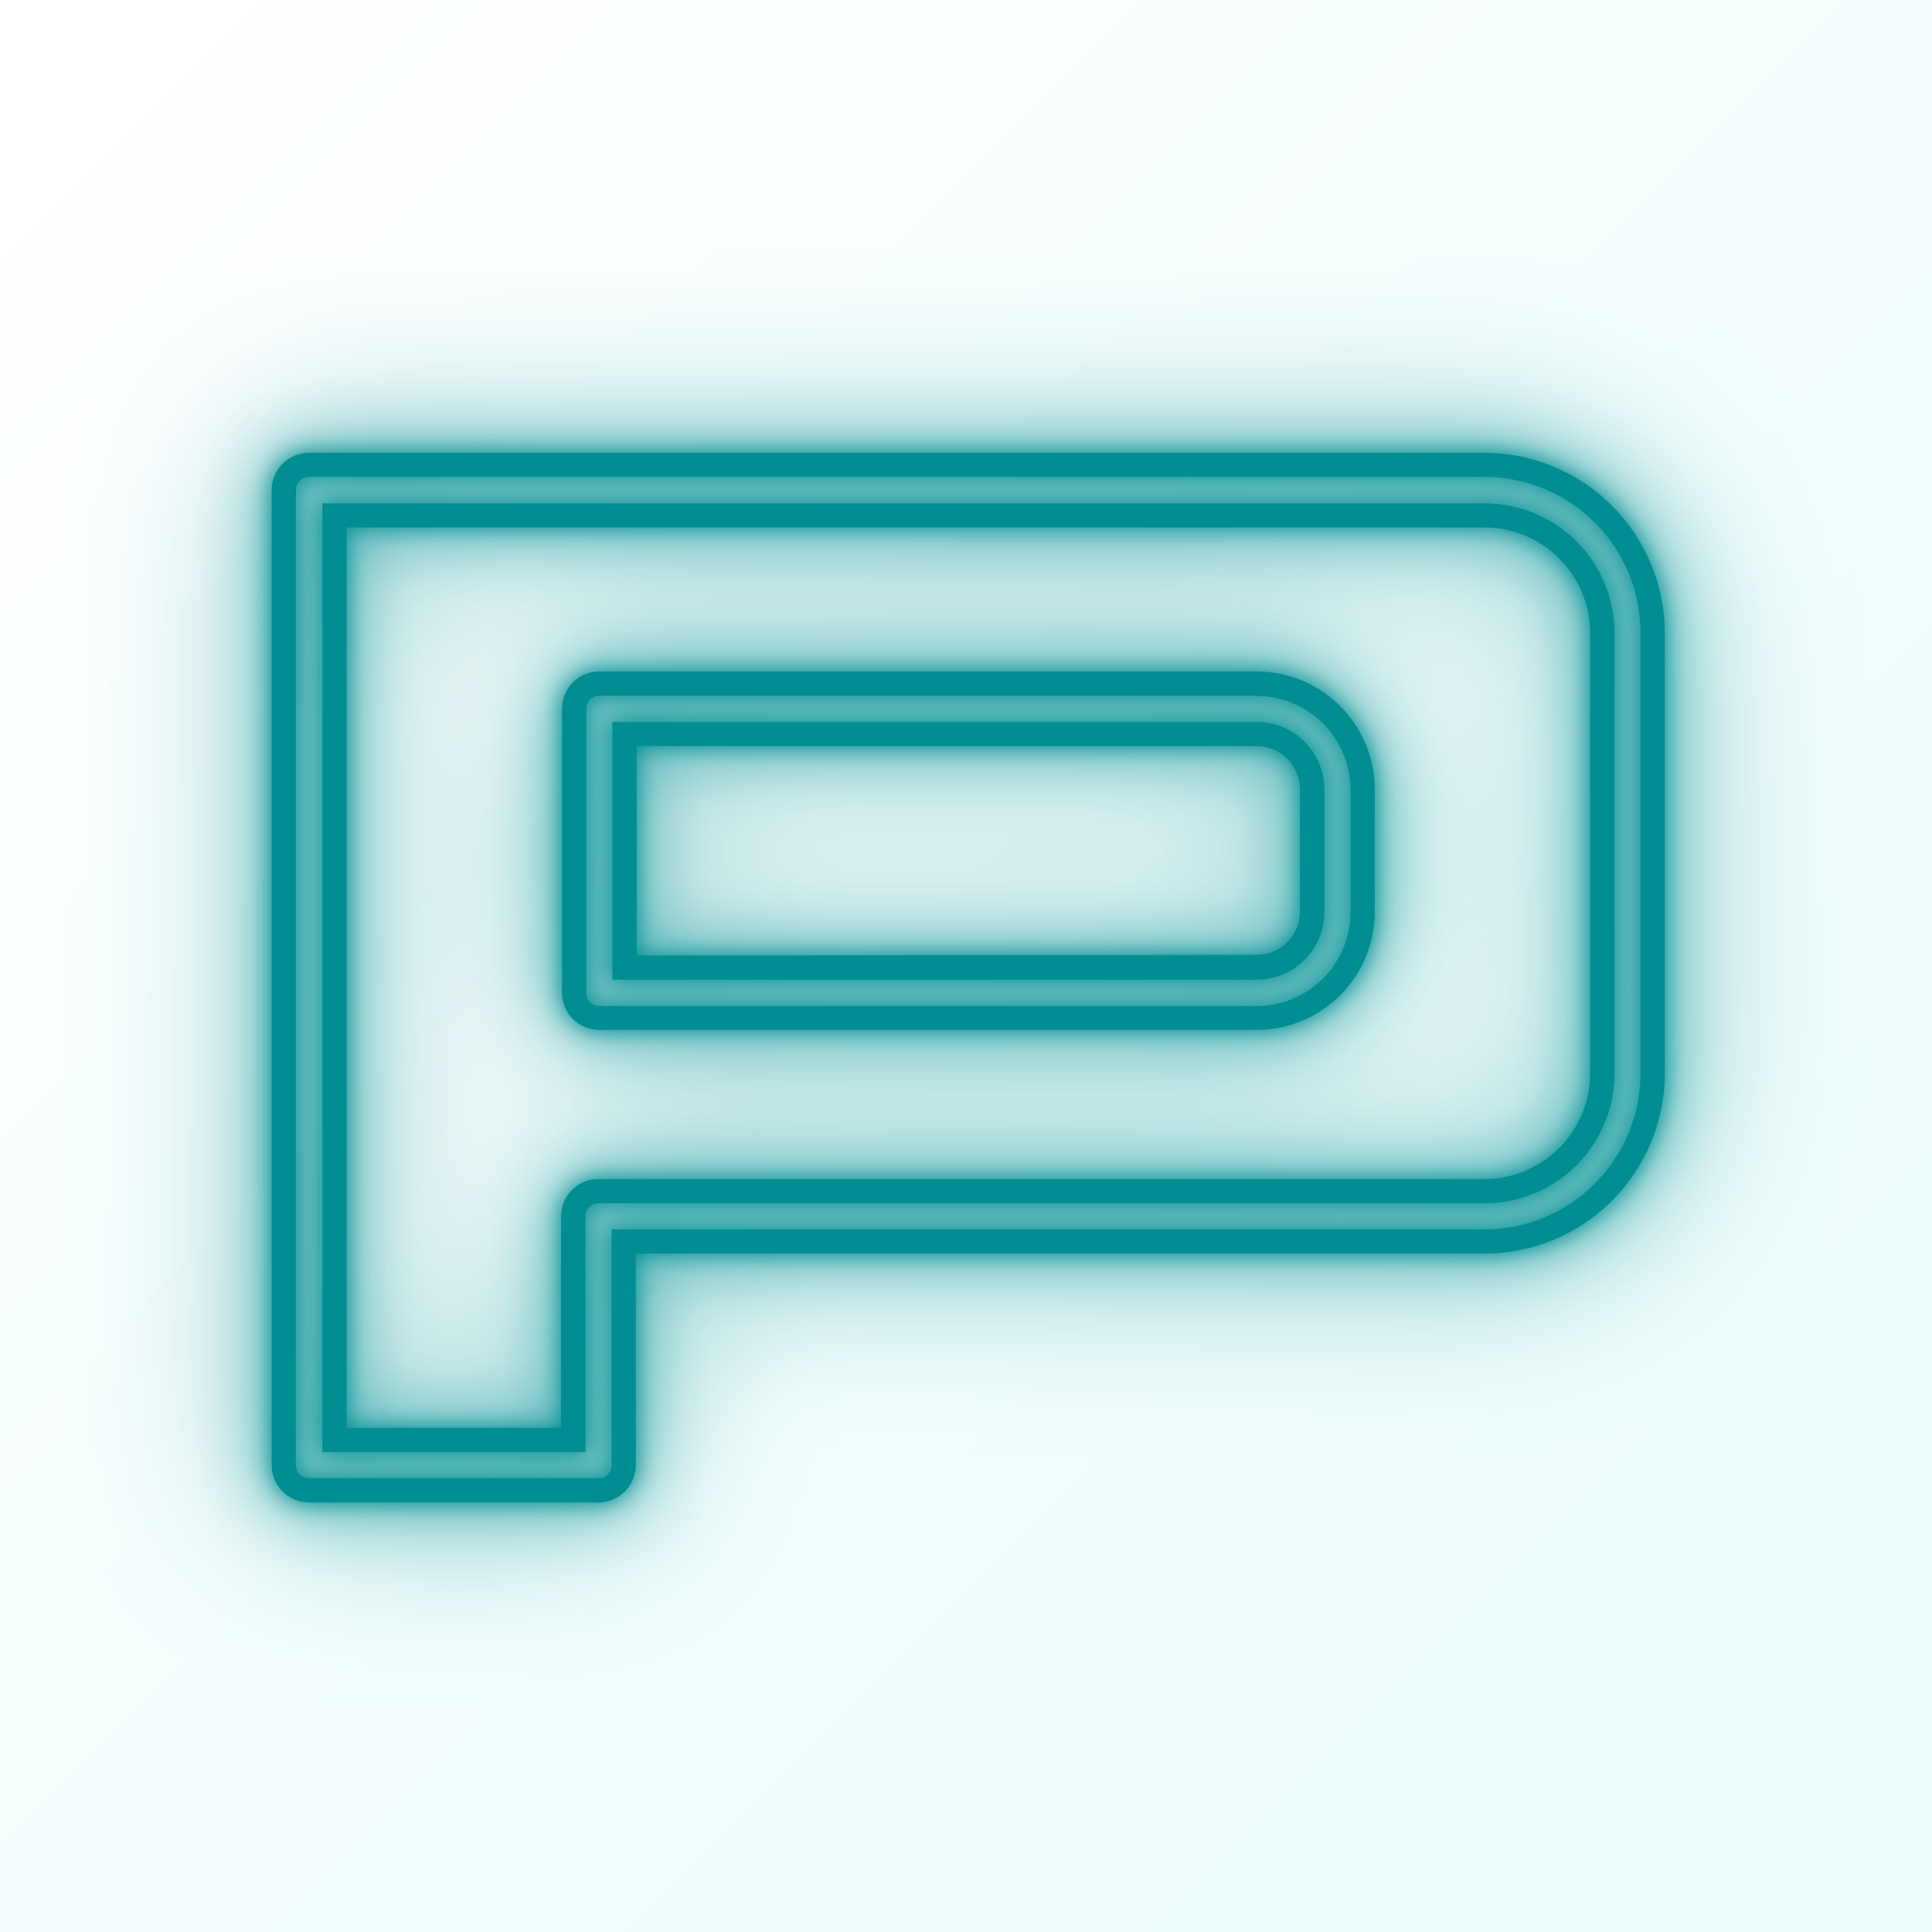
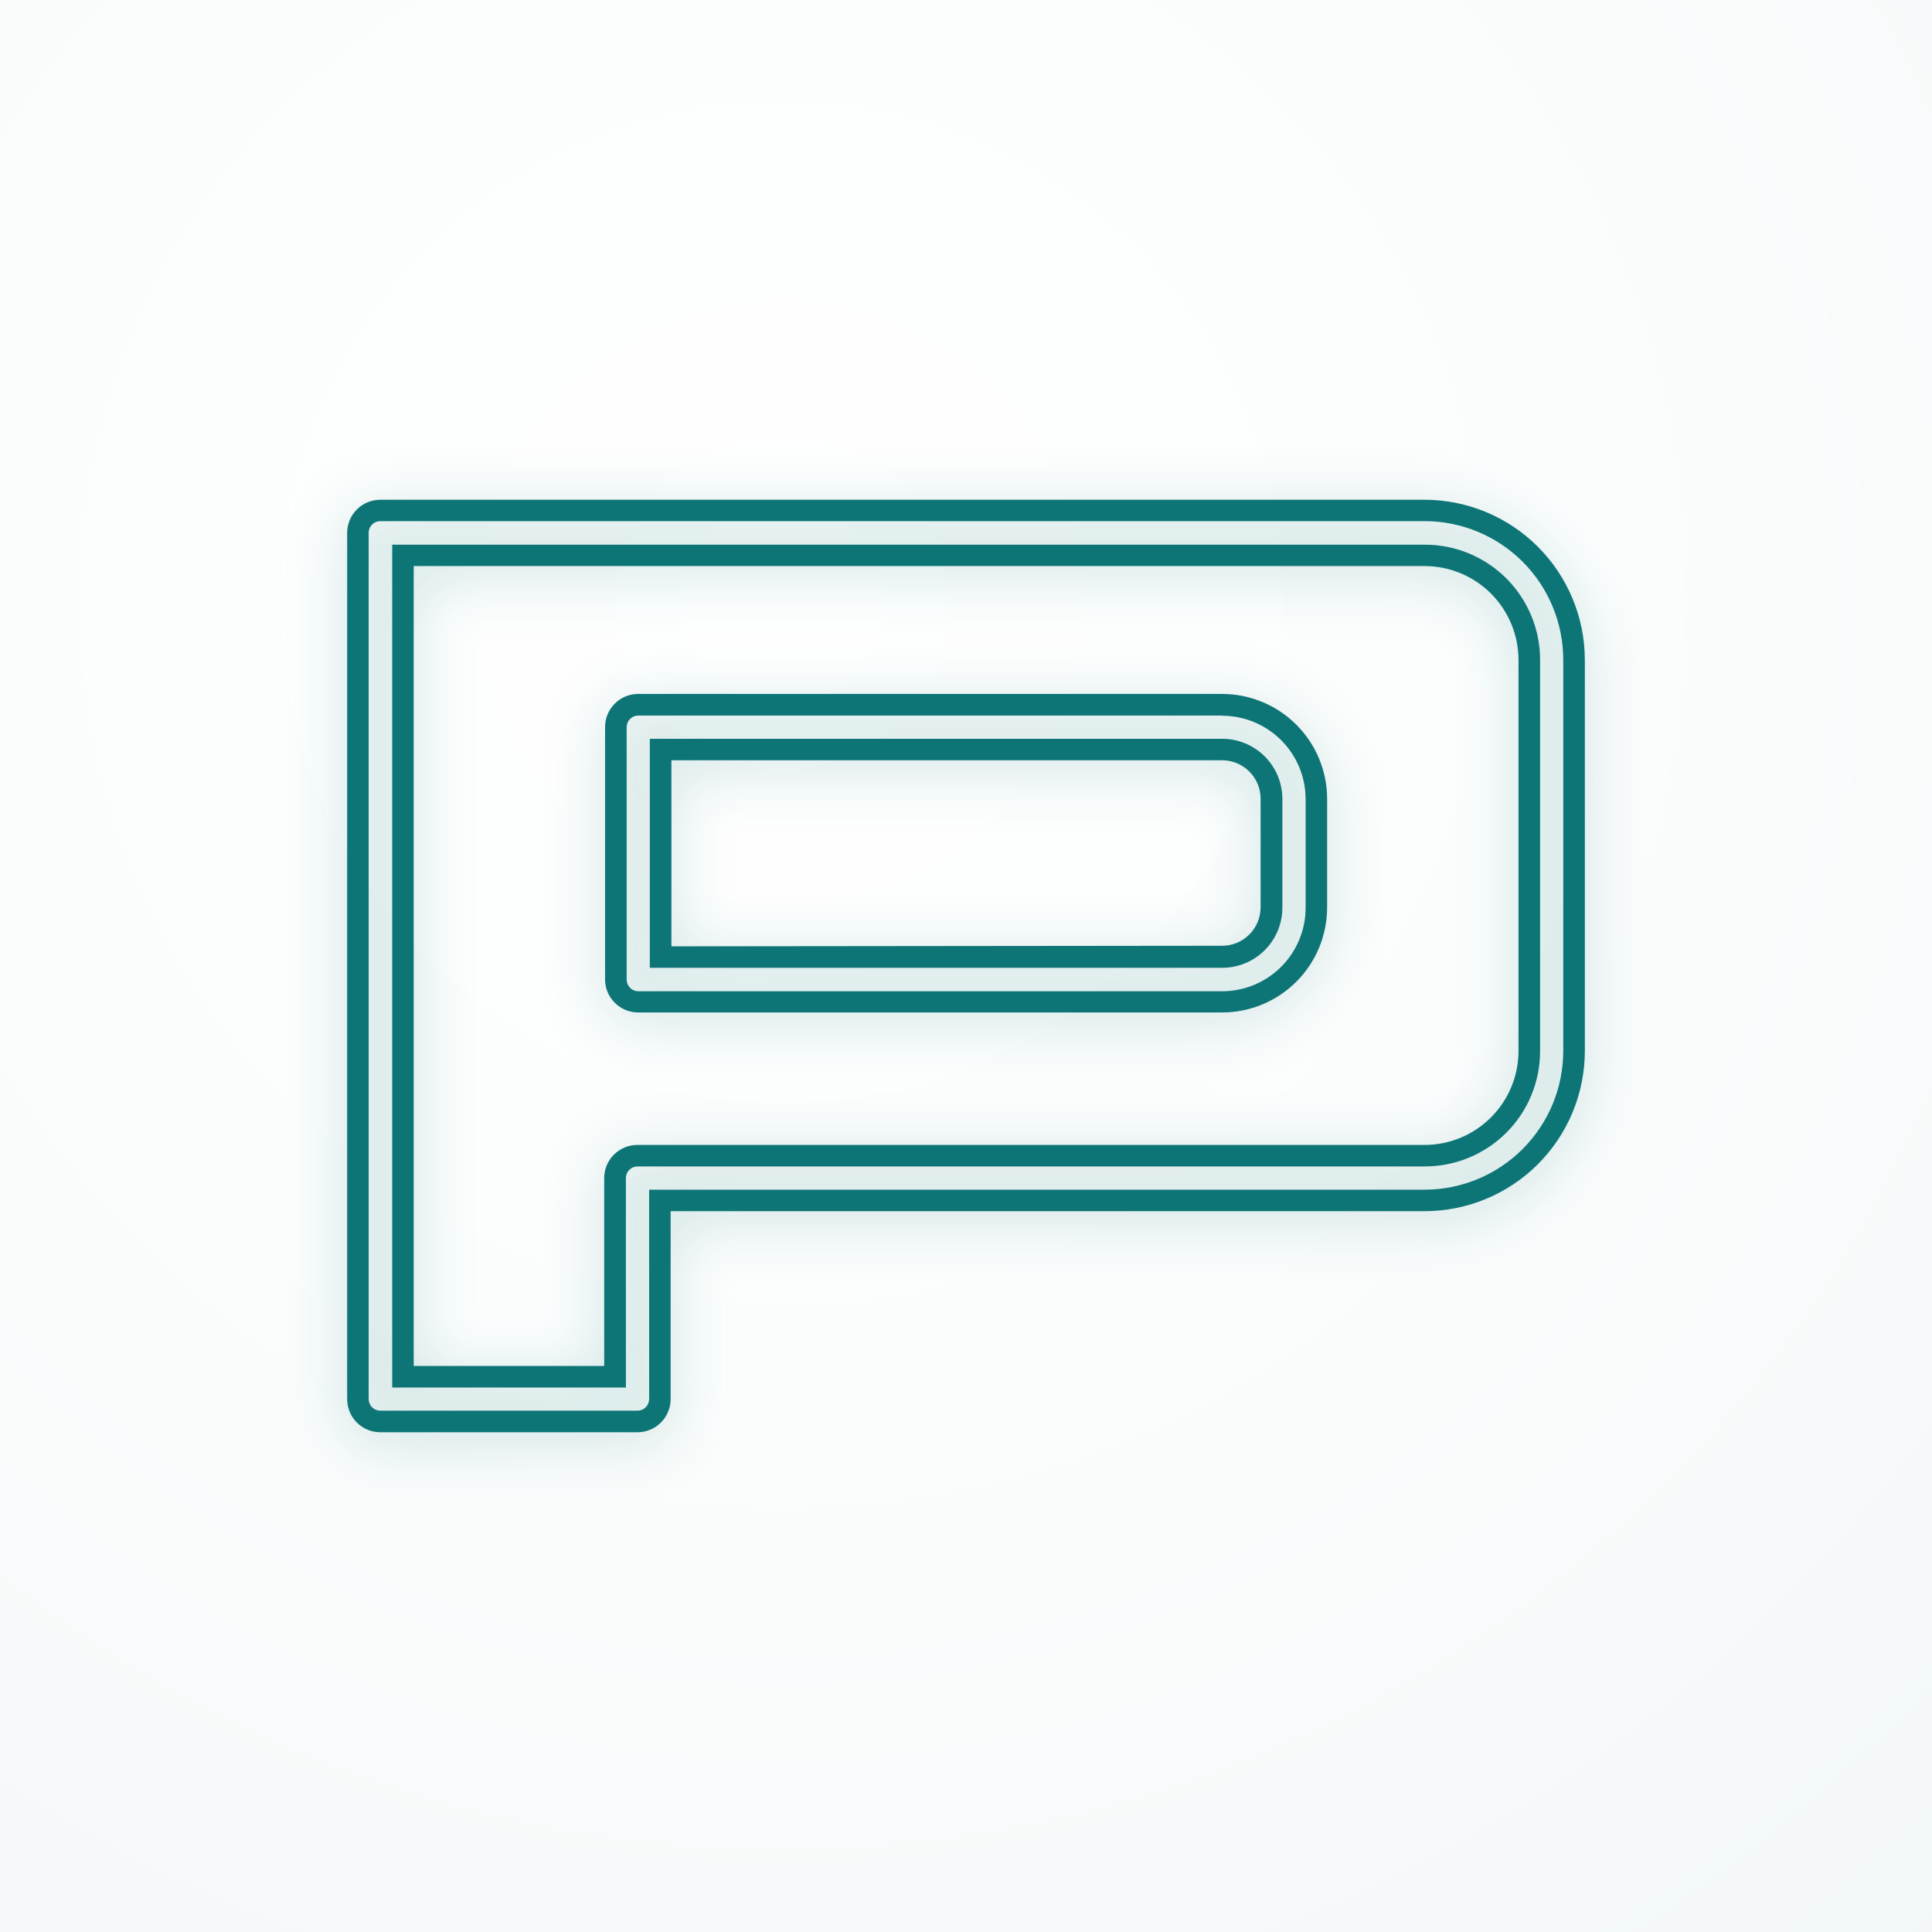
<svg xmlns="http://www.w3.org/2000/svg" width="128" height="128" viewBox="0 0 128 128" fill="none">
  <defs>
-     <linearGradient id="bg" x1="0" y1="0" x2="128" y2="128" gradientUnits="userSpaceOnUse">
+     <radialGradient id="bg" cx="0" cy="0" r="1" gradientUnits="userSpaceOnUse" gradientTransform="translate(52 40) rotate(60) scale(120)">
      <stop offset="0" stop-color="#ffffff" />
-       <stop offset="1" stop-color="#e9fbfb" />
-     </linearGradient>
-     <filter id="shadow-1" x="-600" y="-600" width="1328" height="1328" filterUnits="userSpaceOnUse" color-interpolation-filters="sRGB">
-       <feGaussianBlur in="SourceAlpha" stdDeviation="1" result="blur" />
-       <feOffset in="blur" dx="0" dy="0" result="off" />
-       <feFlood flood-color="#008e92" flood-opacity="1" result="col" />
-       <feComposite in="col" in2="off" operator="in" />
-     </filter>
-     <filter id="shadow-3" x="-600" y="-600" width="1328" height="1328" filterUnits="userSpaceOnUse" color-interpolation-filters="sRGB">
+       <stop offset="0.55" stop-color="#fafcfc" />
+       <stop offset="1" stop-color="#f2f7f7" />
+     </radialGradient>
+     <filter id="shadow" x="-20%" y="-20%" width="140%" height="140%" filterUnits="objectBoundingBox" color-interpolation-filters="sRGB">
      <feGaussianBlur in="SourceAlpha" stdDeviation="3" result="blur" />
-       <feOffset in="blur" dx="0" dy="0" result="off" />
-       <feFlood flood-color="#008e92" flood-opacity="1" result="col" />
-       <feComposite in="col" in2="off" operator="in" />
-     </filter>
-     <filter id="shadow-8" x="-600" y="-600" width="1328" height="1328" filterUnits="userSpaceOnUse" color-interpolation-filters="sRGB">
-       <feGaussianBlur in="SourceAlpha" stdDeviation="8" result="blur" />
-       <feOffset in="blur" dx="0" dy="0" result="off" />
-       <feFlood flood-color="#008e92" flood-opacity="1" result="col" />
-       <feComposite in="col" in2="off" operator="in" />
+       <feOffset in="blur" dx="0" dy="1" result="off" />
+       <feFlood flood-color="#0e7577" flood-opacity="0.25" result="col" />
+       <feComposite in="col" in2="off" operator="in" result="shadow" />
+       <feMerge>
+         <feMergeNode in="shadow" />
+         <feMergeNode in="SourceGraphic" />
+       </feMerge>
    </filter>
  </defs>
  <rect x="0" y="0" width="128" height="128" fill="url(#bg)" />
-   <g transform="translate(18 30) scale(0.71)">
-     <g filter="url(#shadow-8)">
-       <path d="M113.178 2.249C117.037 2.251 120.737 3.785 123.465 6.513C126.194 9.241 127.728 12.94 127.731 16.798V57.907C127.728 61.766 126.194 65.466 123.466 68.196C120.738 70.926 117.037 72.462 113.178 72.467H31.718V94.469C31.716 94.79 31.586 95.098 31.357 95.325C31.129 95.551 30.82 95.679 30.498 95.678H3.479C3.158 95.679 2.849 95.551 2.62 95.325C2.392 95.098 2.262 94.79 2.259 94.469V3.489C2.256 3.327 2.286 3.166 2.346 3.016C2.406 2.865 2.496 2.728 2.609 2.613C2.723 2.498 2.858 2.406 3.008 2.343C3.157 2.281 3.317 2.249 3.479 2.249H113.178ZM4.73 93.249H29.278V71.247C29.278 70.924 29.406 70.613 29.635 70.385C29.864 70.156 30.174 70.027 30.498 70.027H113.198C116.408 70.027 119.486 68.752 121.756 66.483C124.025 64.214 125.3 61.136 125.3 57.927V16.819C125.3 13.61 124.025 10.532 121.756 8.263C119.486 5.994 116.408 4.719 113.198 4.719H4.73V93.269V93.249ZM91.908 22.687C94.231 22.69 96.459 23.614 98.102 25.256C99.745 26.899 100.669 29.126 100.672 31.449V42.863C100.669 45.186 99.745 47.413 98.102 49.056C96.459 50.699 94.231 51.623 91.908 51.626H30.569C30.247 51.623 29.939 51.493 29.712 51.265C29.486 51.036 29.358 50.727 29.358 50.405V23.887C29.358 23.565 29.486 23.256 29.712 23.028C29.939 22.799 30.247 22.669 30.569 22.667H91.908V22.687ZM31.789 49.165H91.908C93.585 49.165 95.193 48.499 96.379 47.313C97.565 46.128 98.231 44.52 98.231 42.843V31.429C98.231 29.752 97.565 28.144 96.379 26.959C95.193 25.773 93.585 25.107 91.908 25.107H31.789V49.165ZM113.178 0H3.479C3.022 -1.92257e-06 2.568 0.09 2.146 0.266C1.723 0.441 1.339 0.698 1.016 1.022C0.692 1.347 0.436 1.731 0.262 2.154C0.088 2.578 -0.001 3.031 1.46179e-05 3.489V94.469C1.46179e-05 95.391 0.367 96.276 1.019 96.928C1.672 97.581 2.557 97.947 3.479 97.947H30.498C31.42 97.945 32.303 97.577 32.956 96.925C33.607 96.274 33.975 95.39 33.977 94.469V74.726H113.178C117.638 74.721 121.913 72.947 125.067 69.794C128.221 66.641 129.995 62.366 130 57.907V16.819C129.992 12.361 128.217 8.087 125.064 4.935C121.911 1.783 117.637 0.008 113.178 0ZM6.989 90.98V6.967H113.178C115.79 6.97 118.295 8.009 120.142 9.856C121.989 11.703 123.028 14.207 123.031 16.819V57.907C123.028 60.52 121.99 63.025 120.143 64.874C118.296 66.722 115.791 67.763 113.178 67.769H30.478C29.555 67.769 28.67 68.135 28.018 68.787C27.365 69.44 26.998 70.325 26.998 71.247V90.98H6.989ZM91.908 20.398H30.569C29.646 20.398 28.761 20.765 28.108 21.417C27.456 22.069 27.089 22.954 27.089 23.877V50.375C27.089 51.298 27.456 52.183 28.108 52.835C28.761 53.487 29.646 53.854 30.569 53.854H91.908C94.83 53.851 97.633 52.689 99.699 50.623C101.766 48.557 102.928 45.755 102.931 42.833V31.429C102.931 28.505 101.77 25.701 99.703 23.633C97.636 21.564 94.832 20.401 91.908 20.398ZM34.058 46.907V27.366H91.908C92.978 27.366 94.004 27.791 94.76 28.547C95.517 29.303 95.942 30.329 95.942 31.399V42.813C95.942 43.883 95.517 44.908 94.76 45.665C94.004 46.421 92.978 46.846 91.908 46.846L34.058 46.907Z" fill="#008e92" />
-     </g>
-     <g filter="url(#shadow-3)">
-       <path d="M113.178 2.249C117.037 2.251 120.737 3.785 123.465 6.513C126.194 9.241 127.728 12.94 127.731 16.798V57.907C127.728 61.766 126.194 65.466 123.466 68.196C120.738 70.926 117.037 72.462 113.178 72.467H31.718V94.469C31.716 94.79 31.586 95.098 31.357 95.325C31.129 95.551 30.82 95.679 30.498 95.678H3.479C3.158 95.679 2.849 95.551 2.62 95.325C2.392 95.098 2.262 94.79 2.259 94.469V3.489C2.256 3.327 2.286 3.166 2.346 3.016C2.406 2.865 2.496 2.728 2.609 2.613C2.723 2.498 2.858 2.406 3.008 2.343C3.157 2.281 3.317 2.249 3.479 2.249H113.178ZM4.73 93.249H29.278V71.247C29.278 70.924 29.406 70.613 29.635 70.385C29.864 70.156 30.174 70.027 30.498 70.027H113.198C116.408 70.027 119.486 68.752 121.756 66.483C124.025 64.214 125.3 61.136 125.3 57.927V16.819C125.3 13.61 124.025 10.532 121.756 8.263C119.486 5.994 116.408 4.719 113.198 4.719H4.73V93.269V93.249ZM91.908 22.687C94.231 22.69 96.459 23.614 98.102 25.256C99.745 26.899 100.669 29.126 100.672 31.449V42.863C100.669 45.186 99.745 47.413 98.102 49.056C96.459 50.699 94.231 51.623 91.908 51.626H30.569C30.247 51.623 29.939 51.493 29.712 51.265C29.486 51.036 29.358 50.727 29.358 50.405V23.887C29.358 23.565 29.486 23.256 29.712 23.028C29.939 22.799 30.247 22.669 30.569 22.667H91.908V22.687ZM31.789 49.165H91.908C93.585 49.165 95.193 48.499 96.379 47.313C97.565 46.128 98.231 44.52 98.231 42.843V31.429C98.231 29.752 97.565 28.144 96.379 26.959C95.193 25.773 93.585 25.107 91.908 25.107H31.789V49.165ZM113.178 0H3.479C3.022 -1.92257e-06 2.568 0.09 2.146 0.266C1.723 0.441 1.339 0.698 1.016 1.022C0.692 1.347 0.436 1.731 0.262 2.154C0.088 2.578 -0.001 3.031 1.46179e-05 3.489V94.469C1.46179e-05 95.391 0.367 96.276 1.019 96.928C1.672 97.581 2.557 97.947 3.479 97.947H30.498C31.42 97.945 32.303 97.577 32.956 96.925C33.607 96.274 33.975 95.39 33.977 94.469V74.726H113.178C117.638 74.721 121.913 72.947 125.067 69.794C128.221 66.641 129.995 62.366 130 57.907V16.819C129.992 12.361 128.217 8.087 125.064 4.935C121.911 1.783 117.637 0.008 113.178 0ZM6.989 90.98V6.967H113.178C115.79 6.97 118.295 8.009 120.142 9.856C121.989 11.703 123.028 14.207 123.031 16.819V57.907C123.028 60.52 121.99 63.025 120.143 64.874C118.296 66.722 115.791 67.763 113.178 67.769H30.478C29.555 67.769 28.67 68.135 28.018 68.787C27.365 69.44 26.998 70.325 26.998 71.247V90.98H6.989ZM91.908 20.398H30.569C29.646 20.398 28.761 20.765 28.108 21.417C27.456 22.069 27.089 22.954 27.089 23.877V50.375C27.089 51.298 27.456 52.183 28.108 52.835C28.761 53.487 29.646 53.854 30.569 53.854H91.908C94.83 53.851 97.633 52.689 99.699 50.623C101.766 48.557 102.928 45.755 102.931 42.833V31.429C102.931 28.505 101.77 25.701 99.703 23.633C97.636 21.564 94.832 20.401 91.908 20.398ZM34.058 46.907V27.366H91.908C92.978 27.366 94.004 27.791 94.76 28.547C95.517 29.303 95.942 30.329 95.942 31.399V42.813C95.942 43.883 95.517 44.908 94.76 45.665C94.004 46.421 92.978 46.846 91.908 46.846L34.058 46.907Z" fill="#008e92" />
-     </g>
-     <g filter="url(#shadow-1)">
-       <path d="M113.178 2.249C117.037 2.251 120.737 3.785 123.465 6.513C126.194 9.241 127.728 12.94 127.731 16.798V57.907C127.728 61.766 126.194 65.466 123.466 68.196C120.738 70.926 117.037 72.462 113.178 72.467H31.718V94.469C31.716 94.79 31.586 95.098 31.357 95.325C31.129 95.551 30.82 95.679 30.498 95.678H3.479C3.158 95.679 2.849 95.551 2.62 95.325C2.392 95.098 2.262 94.79 2.259 94.469V3.489C2.256 3.327 2.286 3.166 2.346 3.016C2.406 2.865 2.496 2.728 2.609 2.613C2.723 2.498 2.858 2.406 3.008 2.343C3.157 2.281 3.317 2.249 3.479 2.249H113.178ZM4.73 93.249H29.278V71.247C29.278 70.924 29.406 70.613 29.635 70.385C29.864 70.156 30.174 70.027 30.498 70.027H113.198C116.408 70.027 119.486 68.752 121.756 66.483C124.025 64.214 125.3 61.136 125.3 57.927V16.819C125.3 13.61 124.025 10.532 121.756 8.263C119.486 5.994 116.408 4.719 113.198 4.719H4.73V93.269V93.249ZM91.908 22.687C94.231 22.69 96.459 23.614 98.102 25.256C99.745 26.899 100.669 29.126 100.672 31.449V42.863C100.669 45.186 99.745 47.413 98.102 49.056C96.459 50.699 94.231 51.623 91.908 51.626H30.569C30.247 51.623 29.939 51.493 29.712 51.265C29.486 51.036 29.358 50.727 29.358 50.405V23.887C29.358 23.565 29.486 23.256 29.712 23.028C29.939 22.799 30.247 22.669 30.569 22.667H91.908V22.687ZM31.789 49.165H91.908C93.585 49.165 95.193 48.499 96.379 47.313C97.565 46.128 98.231 44.52 98.231 42.843V31.429C98.231 29.752 97.565 28.144 96.379 26.959C95.193 25.773 93.585 25.107 91.908 25.107H31.789V49.165ZM113.178 0H3.479C3.022 -1.92257e-06 2.568 0.09 2.146 0.266C1.723 0.441 1.339 0.698 1.016 1.022C0.692 1.347 0.436 1.731 0.262 2.154C0.088 2.578 -0.001 3.031 1.46179e-05 3.489V94.469C1.46179e-05 95.391 0.367 96.276 1.019 96.928C1.672 97.581 2.557 97.947 3.479 97.947H30.498C31.42 97.945 32.303 97.577 32.956 96.925C33.607 96.274 33.975 95.39 33.977 94.469V74.726H113.178C117.638 74.721 121.913 72.947 125.067 69.794C128.221 66.641 129.995 62.366 130 57.907V16.819C129.992 12.361 128.217 8.087 125.064 4.935C121.911 1.783 117.637 0.008 113.178 0ZM6.989 90.98V6.967H113.178C115.79 6.97 118.295 8.009 120.142 9.856C121.989 11.703 123.028 14.207 123.031 16.819V57.907C123.028 60.52 121.99 63.025 120.143 64.874C118.296 66.722 115.791 67.763 113.178 67.769H30.478C29.555 67.769 28.67 68.135 28.018 68.787C27.365 69.44 26.998 70.325 26.998 71.247V90.98H6.989ZM91.908 20.398H30.569C29.646 20.398 28.761 20.765 28.108 21.417C27.456 22.069 27.089 22.954 27.089 23.877V50.375C27.089 51.298 27.456 52.183 28.108 52.835C28.761 53.487 29.646 53.854 30.569 53.854H91.908C94.83 53.851 97.633 52.689 99.699 50.623C101.766 48.557 102.928 45.755 102.931 42.833V31.429C102.931 28.505 101.77 25.701 99.703 23.633C97.636 21.564 94.832 20.401 91.908 20.398ZM34.058 46.907V27.366H91.908C92.978 27.366 94.004 27.791 94.76 28.547C95.517 29.303 95.942 30.329 95.942 31.399V42.813C95.942 43.883 95.517 44.908 94.76 45.665C94.004 46.421 92.978 46.846 91.908 46.846L34.058 46.907Z" fill="#008e92" />
-     </g>
-   </g>
-   <g transform="translate(18 30) scale(0.71)">
-     <path d="M113.178 2.249C117.037 2.251 120.737 3.785 123.465 6.513C126.194 9.241 127.728 12.94 127.731 16.798V57.907C127.728 61.766 126.194 65.466 123.466 68.196C120.738 70.926 117.037 72.462 113.178 72.467H31.718V94.469C31.716 94.79 31.586 95.098 31.357 95.325C31.129 95.551 30.82 95.679 30.498 95.678H3.479C3.158 95.679 2.849 95.551 2.62 95.325C2.392 95.098 2.262 94.79 2.259 94.469V3.489C2.256 3.327 2.286 3.166 2.346 3.016C2.406 2.865 2.496 2.728 2.609 2.613C2.723 2.498 2.858 2.406 3.008 2.343C3.157 2.281 3.317 2.249 3.479 2.249H113.178ZM4.73 93.249H29.278V71.247C29.278 70.924 29.406 70.613 29.635 70.385C29.864 70.156 30.174 70.027 30.498 70.027H113.198C116.408 70.027 119.486 68.752 121.756 66.483C124.025 64.214 125.3 61.136 125.3 57.927V16.819C125.3 13.61 124.025 10.532 121.756 8.263C119.486 5.994 116.408 4.719 113.198 4.719H4.73V93.269V93.249ZM91.908 22.687C94.231 22.69 96.459 23.614 98.102 25.256C99.745 26.899 100.669 29.126 100.672 31.449V42.863C100.669 45.186 99.745 47.413 98.102 49.056C96.459 50.699 94.231 51.623 91.908 51.626H30.569C30.247 51.623 29.939 51.493 29.712 51.265C29.486 51.036 29.358 50.727 29.358 50.405V23.887C29.358 23.565 29.486 23.256 29.712 23.028C29.939 22.799 30.247 22.669 30.569 22.667H91.908V22.687ZM31.789 49.165H91.908C93.585 49.165 95.193 48.499 96.379 47.313C97.565 46.128 98.231 44.52 98.231 42.843V31.429C98.231 29.752 97.565 28.144 96.379 26.959C95.193 25.773 93.585 25.107 91.908 25.107H31.789V49.165ZM113.178 0H3.479C3.022 -1.92257e-06 2.568 0.09 2.146 0.266C1.723 0.441 1.339 0.698 1.016 1.022C0.692 1.347 0.436 1.731 0.262 2.154C0.088 2.578 -0.001 3.031 1.46179e-05 3.489V94.469C1.46179e-05 95.391 0.367 96.276 1.019 96.928C1.672 97.581 2.557 97.947 3.479 97.947H30.498C31.42 97.945 32.303 97.577 32.956 96.925C33.607 96.274 33.975 95.39 33.977 94.469V74.726H113.178C117.638 74.721 121.913 72.947 125.067 69.794C128.221 66.641 129.995 62.366 130 57.907V16.819C129.992 12.361 128.217 8.087 125.064 4.935C121.911 1.783 117.637 0.008 113.178 0ZM6.989 90.98V6.967H113.178C115.79 6.97 118.295 8.009 120.142 9.856C121.989 11.703 123.028 14.207 123.031 16.819V57.907C123.028 60.52 121.99 63.025 120.143 64.874C118.296 66.722 115.791 67.763 113.178 67.769H30.478C29.555 67.769 28.67 68.135 28.018 68.787C27.365 69.44 26.998 70.325 26.998 71.247V90.98H6.989ZM91.908 20.398H30.569C29.646 20.398 28.761 20.765 28.108 21.417C27.456 22.069 27.089 22.954 27.089 23.877V50.375C27.089 51.298 27.456 52.183 28.108 52.835C28.761 53.487 29.646 53.854 30.569 53.854H91.908C94.83 53.851 97.633 52.689 99.699 50.623C101.766 48.557 102.928 45.755 102.931 42.833V31.429C102.931 28.505 101.77 25.701 99.703 23.633C97.636 21.564 94.832 20.401 91.908 20.398ZM34.058 46.907V27.366H91.908C92.978 27.366 94.004 27.791 94.76 28.547C95.517 29.303 95.942 30.329 95.942 31.399V42.813C95.942 43.883 95.517 44.908 94.76 45.665C94.004 46.421 92.978 46.846 91.908 46.846L34.058 46.907Z" fill="#008e92" />
+   <g transform="matrix(0.630769, 0, 0, 0.630769, 23.00001, 33.10897)" filter="url(#shadow)">
+     <path d="M113.178 2.249C117.037 2.251 120.737 3.785 123.465 6.513C126.194 9.241 127.728 12.94 127.731 16.798V57.907C127.728 61.766 126.194 65.466 123.466 68.196C120.738 70.926 117.037 72.462 113.178 72.467H31.718V94.469C31.716 94.79 31.586 95.098 31.357 95.325C31.129 95.551 30.82 95.679 30.498 95.678H3.479C3.158 95.679 2.849 95.551 2.62 95.325C2.392 95.098 2.262 94.79 2.259 94.469V3.489C2.256 3.327 2.286 3.166 2.346 3.016C2.406 2.865 2.496 2.728 2.609 2.613C2.723 2.498 2.858 2.406 3.008 2.343C3.157 2.281 3.317 2.249 3.479 2.249H113.178ZM4.73 93.249H29.278V71.247C29.278 70.924 29.406 70.613 29.635 70.385C29.864 70.156 30.174 70.027 30.498 70.027H113.198C116.408 70.027 119.486 68.752 121.756 66.483C124.025 64.214 125.3 61.136 125.3 57.927V16.819C125.3 13.61 124.025 10.532 121.756 8.263C119.486 5.994 116.408 4.719 113.198 4.719H4.73V93.269V93.249ZM91.908 22.687C94.231 22.69 96.459 23.614 98.102 25.256C99.745 26.899 100.669 29.126 100.672 31.449V42.863C100.669 45.186 99.745 47.413 98.102 49.056C96.459 50.699 94.231 51.623 91.908 51.626H30.569C30.247 51.623 29.939 51.493 29.712 51.265C29.486 51.036 29.358 50.727 29.358 50.405V23.887C29.358 23.565 29.486 23.256 29.712 23.028C29.939 22.799 30.247 22.669 30.569 22.667H91.908V22.687ZM31.789 49.165H91.908C93.585 49.165 95.193 48.499 96.379 47.313C97.565 46.128 98.231 44.52 98.231 42.843V31.429C98.231 29.752 97.565 28.144 96.379 26.959C95.193 25.773 93.585 25.107 91.908 25.107H31.789V49.165ZM113.178 0H3.479C3.022 -1.92257e-06 2.568 0.09 2.146 0.266C1.723 0.441 1.339 0.698 1.016 1.022C0.692 1.347 0.436 1.731 0.262 2.154C0.088 2.578 -0.001 3.031 1.46179e-05 3.489V94.469C1.46179e-05 95.391 0.367 96.276 1.019 96.928C1.672 97.581 2.557 97.947 3.479 97.947H30.498C31.42 97.945 32.303 97.577 32.956 96.925C33.607 96.274 33.975 95.39 33.977 94.469V74.726H113.178C117.638 74.721 121.913 72.947 125.067 69.794C128.221 66.641 129.995 62.366 130 57.907V16.819C129.992 12.361 128.217 8.087 125.064 4.935C121.911 1.783 117.637 0.008 113.178 0ZM6.989 90.98V6.967H113.178C115.79 6.97 118.295 8.009 120.142 9.856C121.989 11.703 123.028 14.207 123.031 16.819V57.907C123.028 60.52 121.99 63.025 120.143 64.874C118.296 66.722 115.791 67.763 113.178 67.769H30.478C29.555 67.769 28.67 68.135 28.018 68.787C27.365 69.44 26.998 70.325 26.998 71.247V90.98H6.989ZM91.908 20.398H30.569C29.646 20.398 28.761 20.765 28.108 21.417C27.456 22.069 27.089 22.954 27.089 23.877V50.375C27.089 51.298 27.456 52.183 28.108 52.835C28.761 53.487 29.646 53.854 30.569 53.854H91.908C94.83 53.851 97.633 52.689 99.699 50.623C101.766 48.557 102.928 45.755 102.931 42.833V31.429C102.931 28.505 101.77 25.701 99.703 23.633C97.636 21.564 94.832 20.401 91.908 20.398ZM34.058 46.907V27.366H91.908C92.978 27.366 94.004 27.791 94.76 28.547C95.517 29.303 95.942 30.329 95.942 31.399V42.813C95.942 43.883 95.517 44.908 94.76 45.665C94.004 46.421 92.978 46.846 91.908 46.846L34.058 46.907Z" fill="#0e7577" />
  </g>
</svg>
